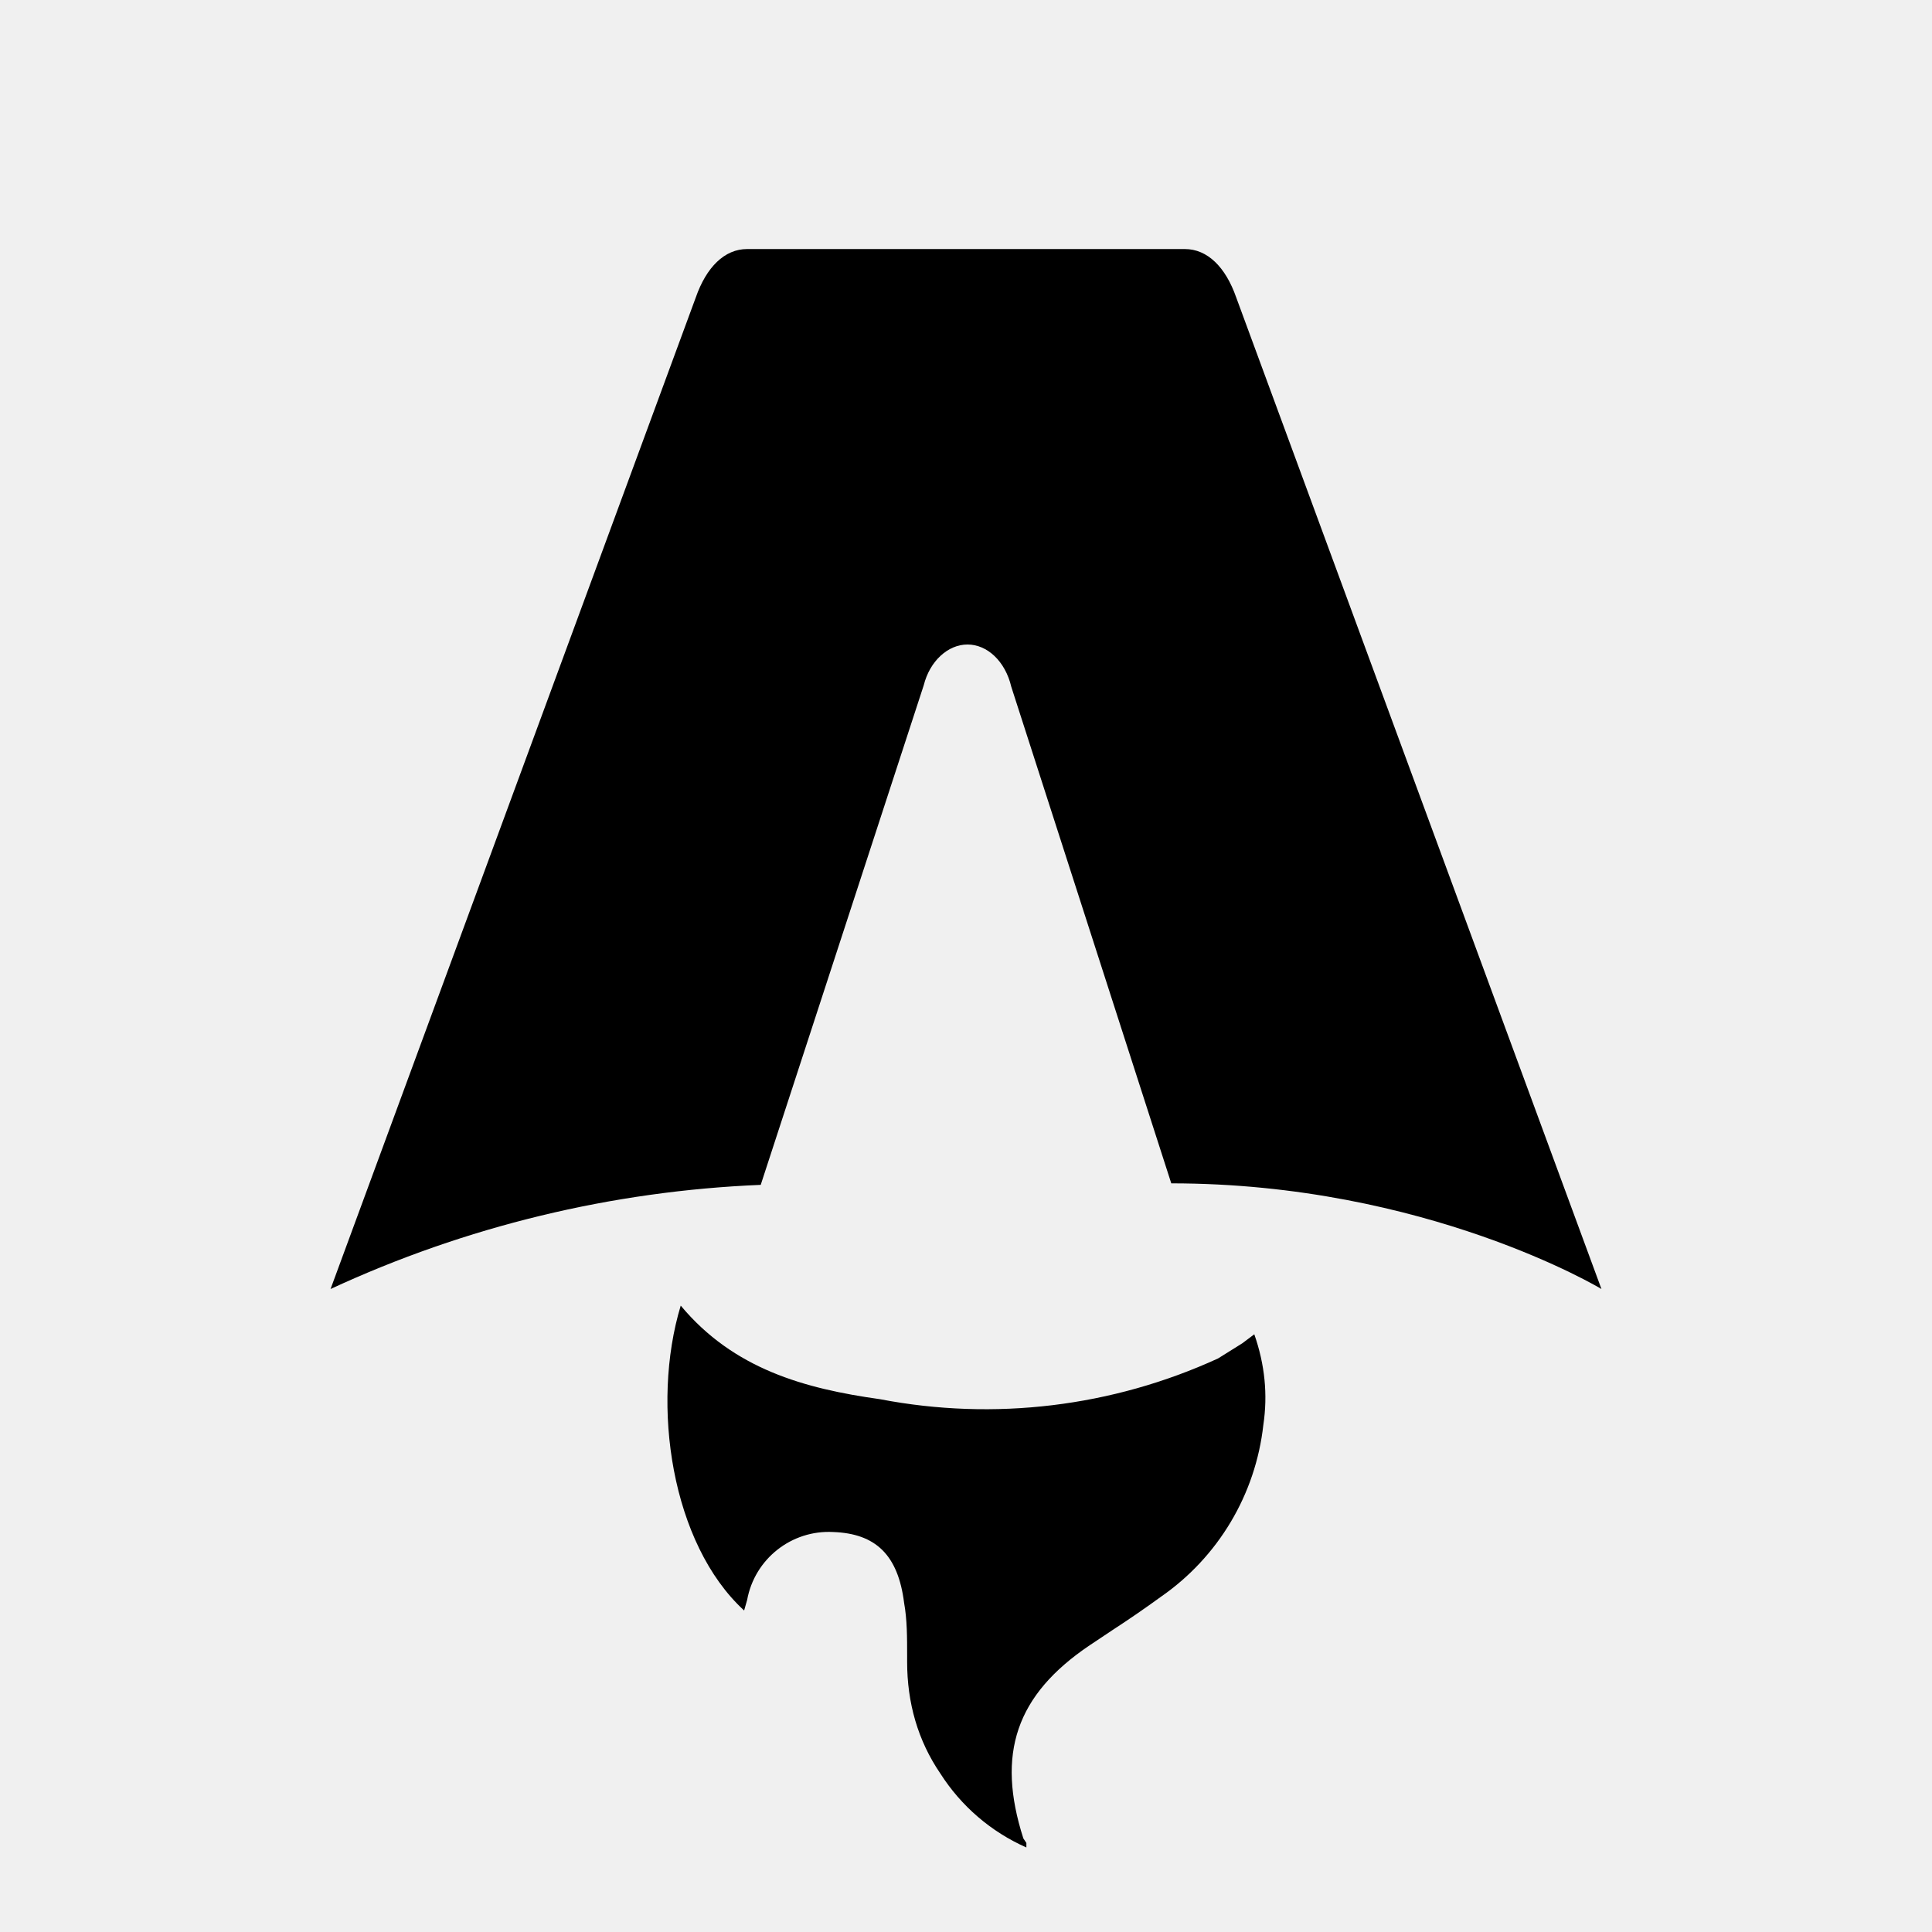
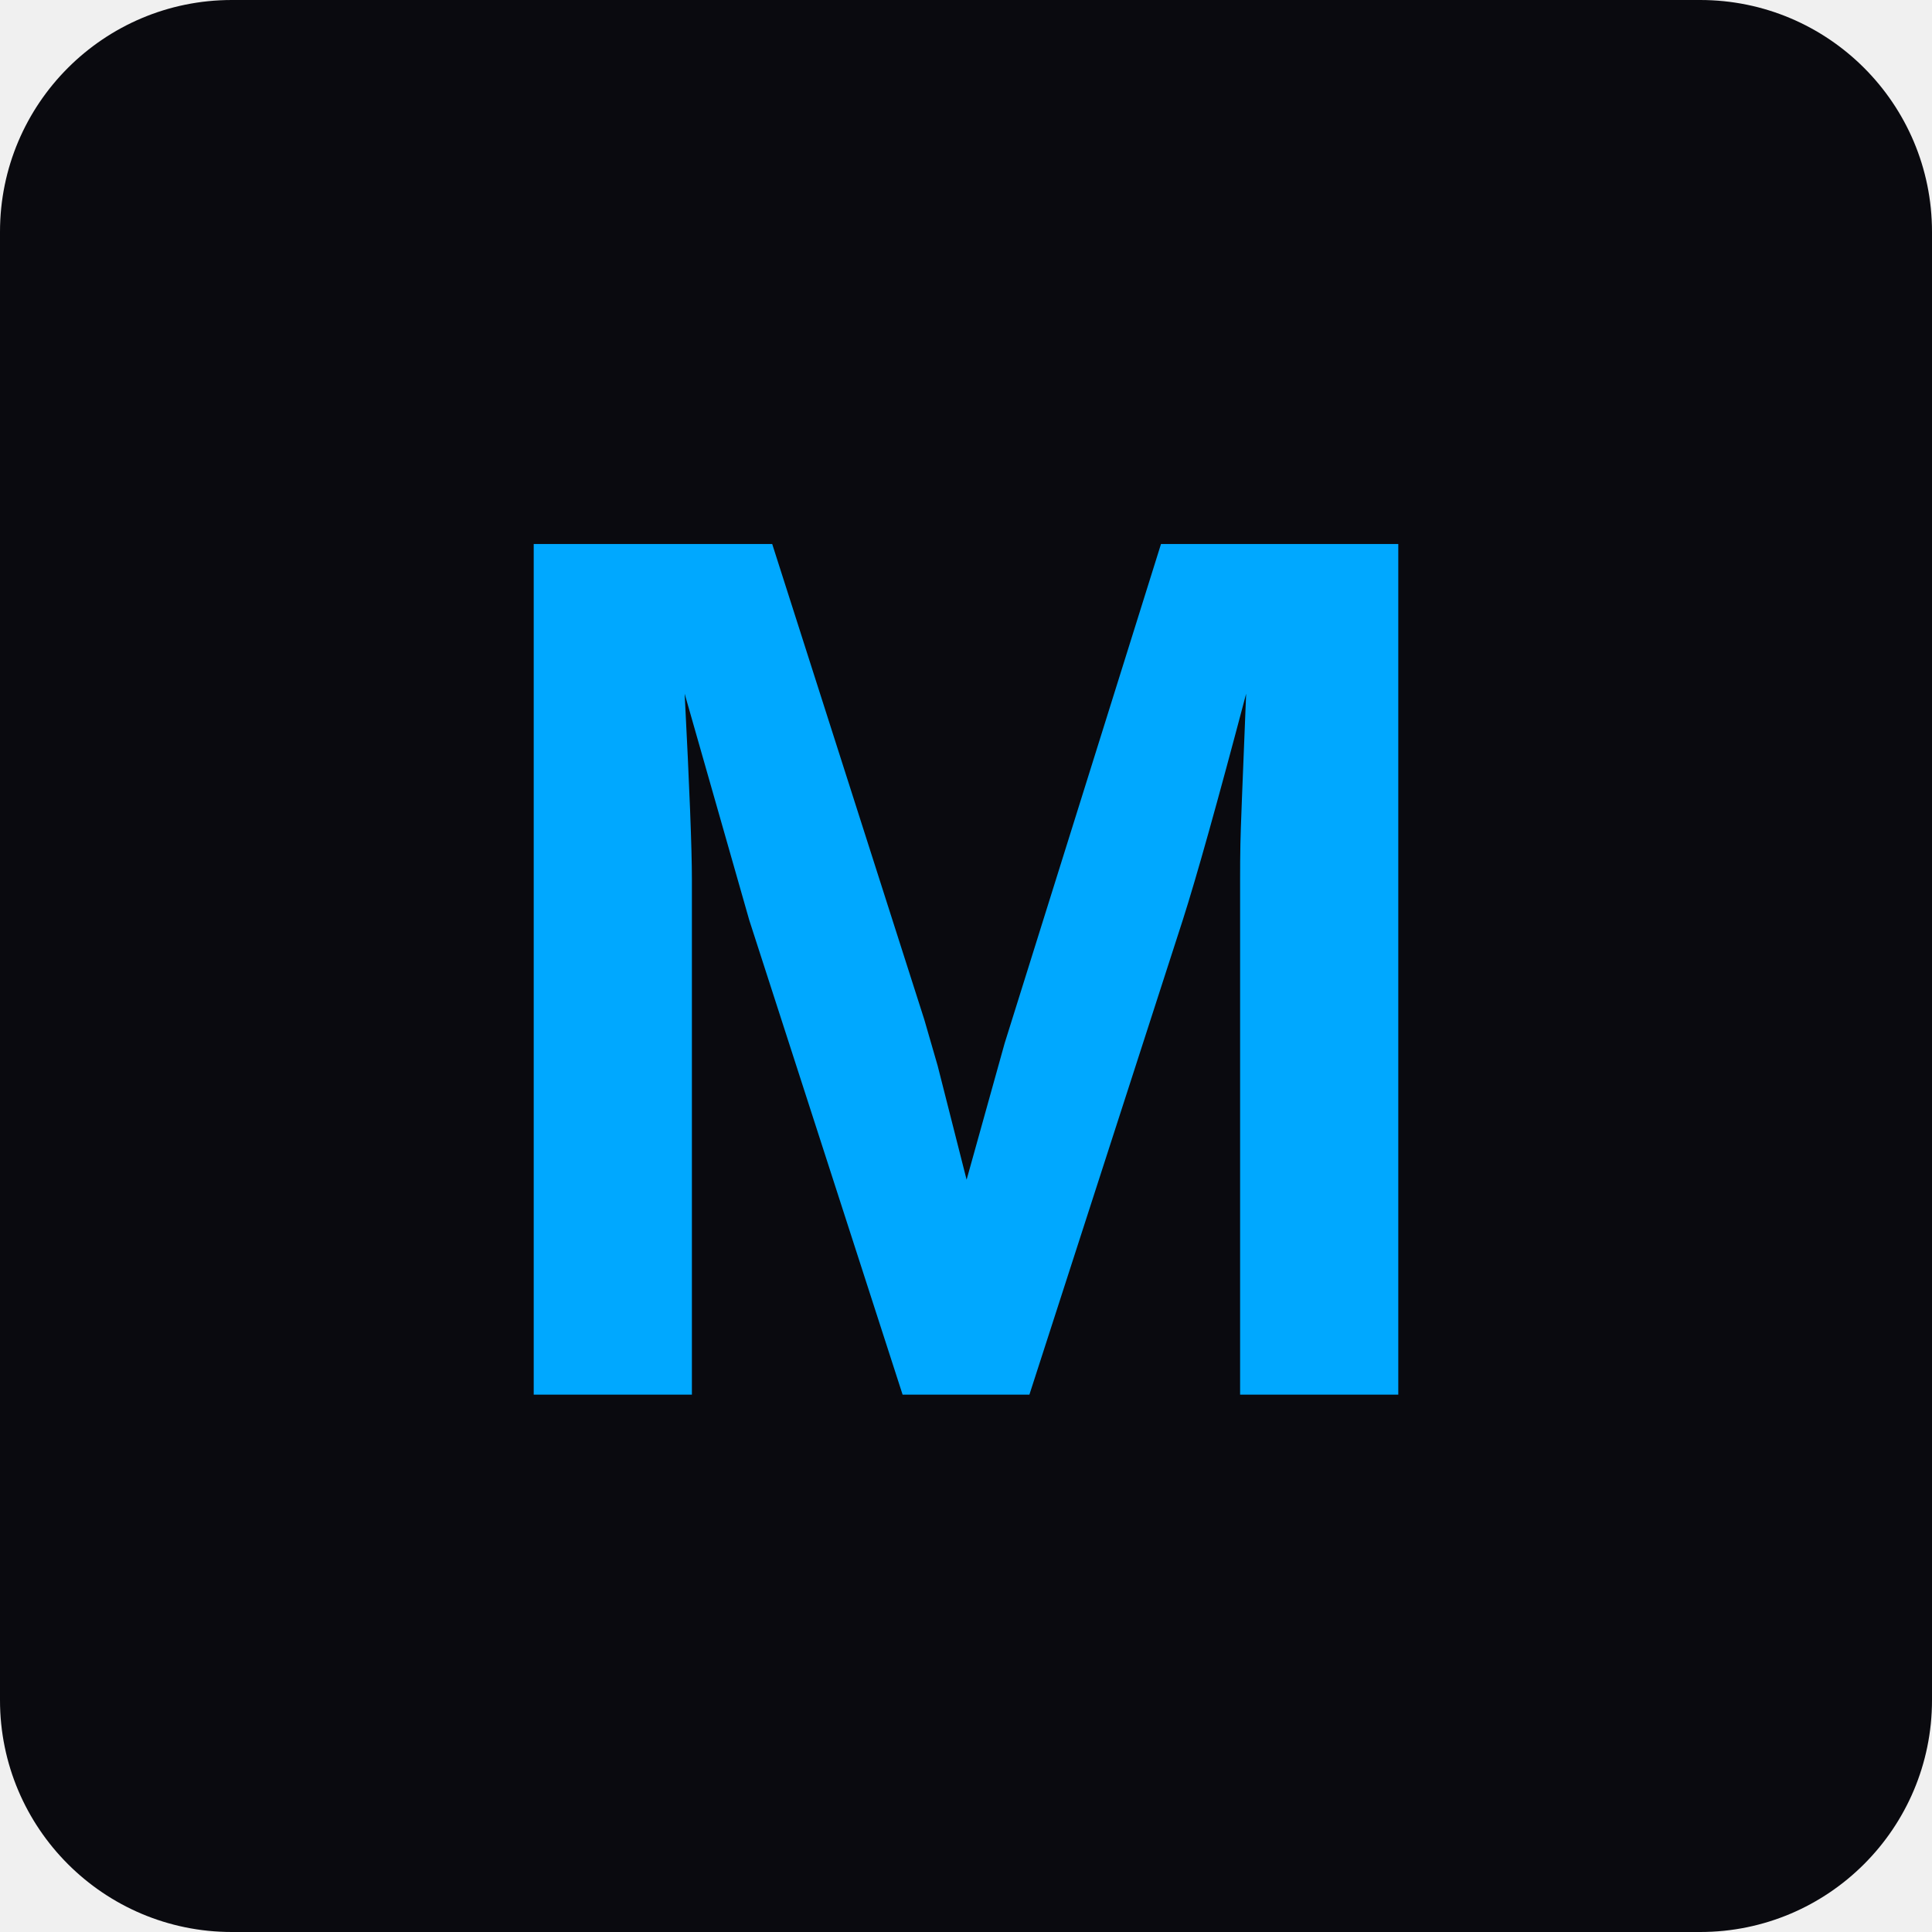
- <svg xmlns="http://www.w3.org/2000/svg" fill="none" viewBox="0 0 128 128">
-   <path d="M50.4 78.5a75.1 75.1 0 0 0-28.5 6.9l24.2-65.7c.7-2 1.9-3.2 3.4-3.2h29c1.5 0 2.7 1.2 3.4 3.2l24.2 65.7s-11.6-7-28.5-7L67 45.5c-.4-1.7-1.6-2.8-2.9-2.8-1.3 0-2.5 1.1-2.9 2.7L50.4 78.5Zm-1.1 28.2Zm-4.2-20.2c-2 6.6-.6 15.8 4.2 20.2a17.5 17.5 0 0 1 .2-.7 5.5 5.5 0 0 1 5.7-4.5c2.8.1 4.3 1.5 4.7 4.7.2 1.1.2 2.3.2 3.5v.4c0 2.7.7 5.2 2.2 7.4a13 13 0 0 0 5.7 4.9v-.3l-.2-.3c-1.8-5.6-.5-9.5 4.4-12.8l1.5-1a73 73 0 0 0 3.2-2.2 16 16 0 0 0 6.8-11.4c.3-2 .1-4-.6-6l-.8.6-1.6 1a37 37 0 0 1-22.4 2.7c-5-.7-9.7-2-13.2-6.2Z" />
-   <style>
-         path { fill: #000; }
-         @media (prefers-color-scheme: dark) {
-             path { fill: #FFF; }
-         }
-     </style>
+ <svg xmlns="http://www.w3.org/2000/svg" viewBox="0 0 100 100">
+   <rect width="100" height="100" rx="12" fill="#0a0a0f" />
+   <text x="50" y="50" font-family="Arial, sans-serif" font-weight="bold" font-size="64" fill="#00a8ff" text-anchor="middle" dominant-baseline="central">M</text>
</svg>
